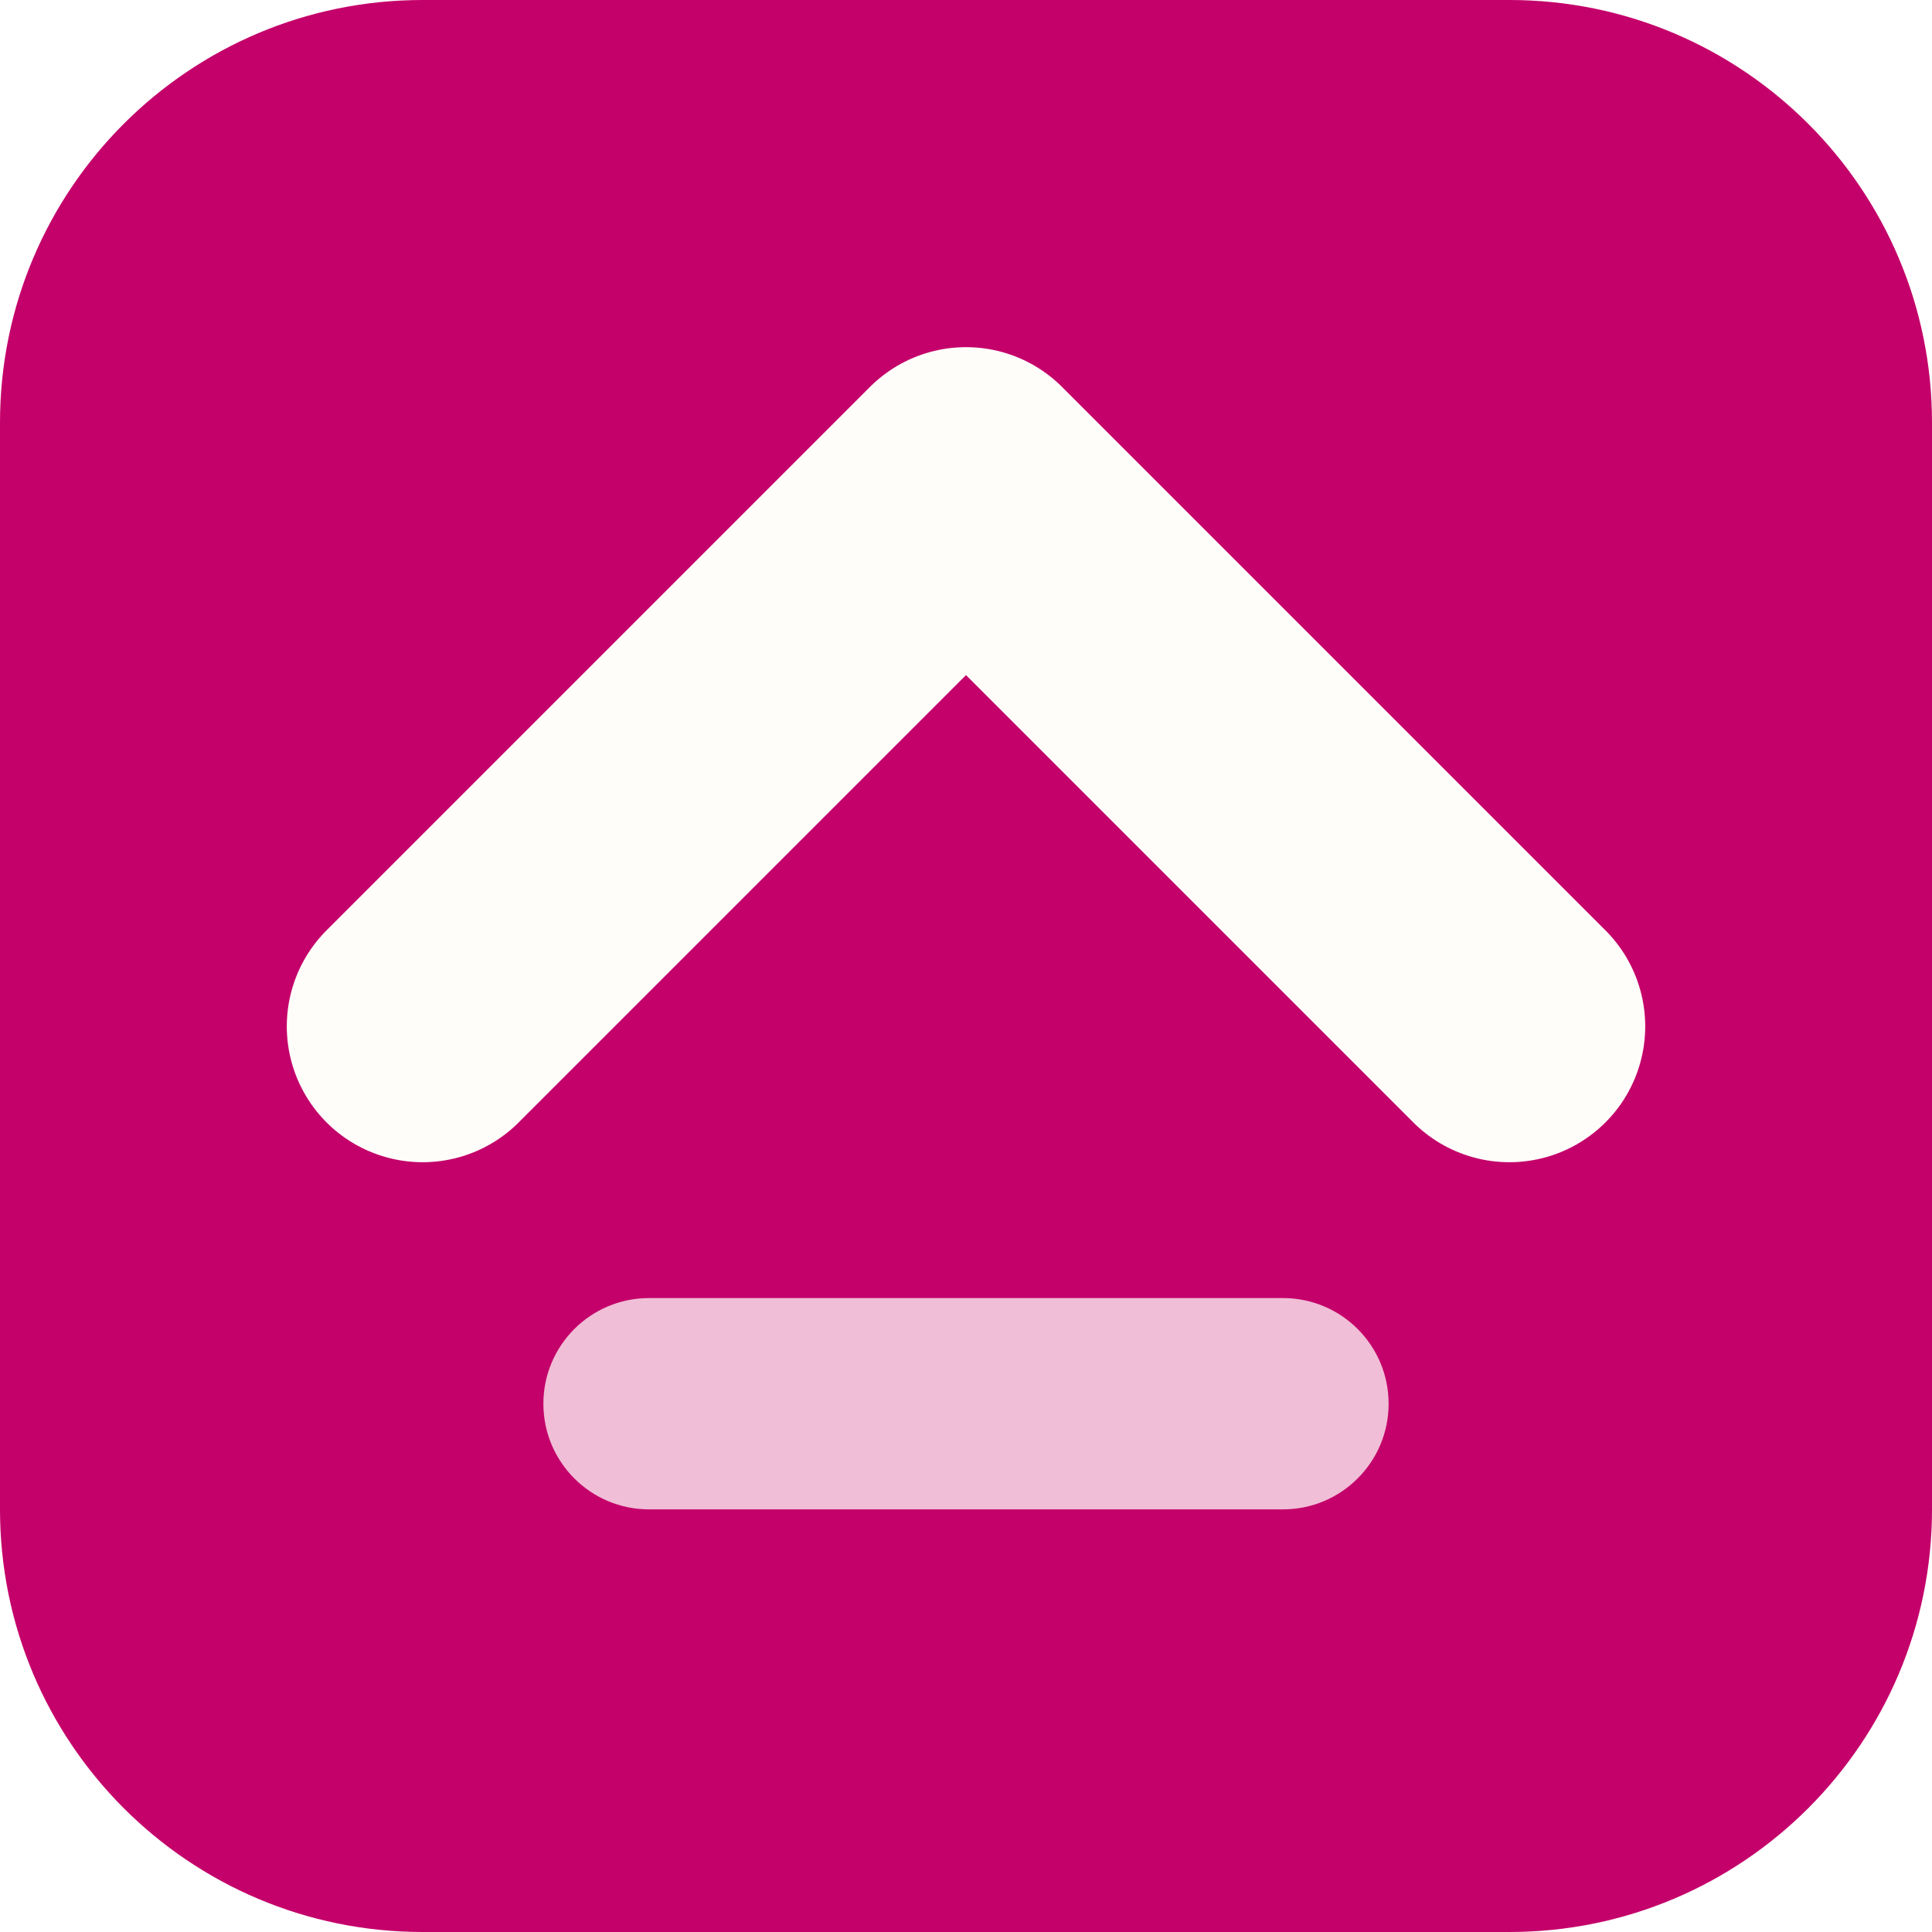
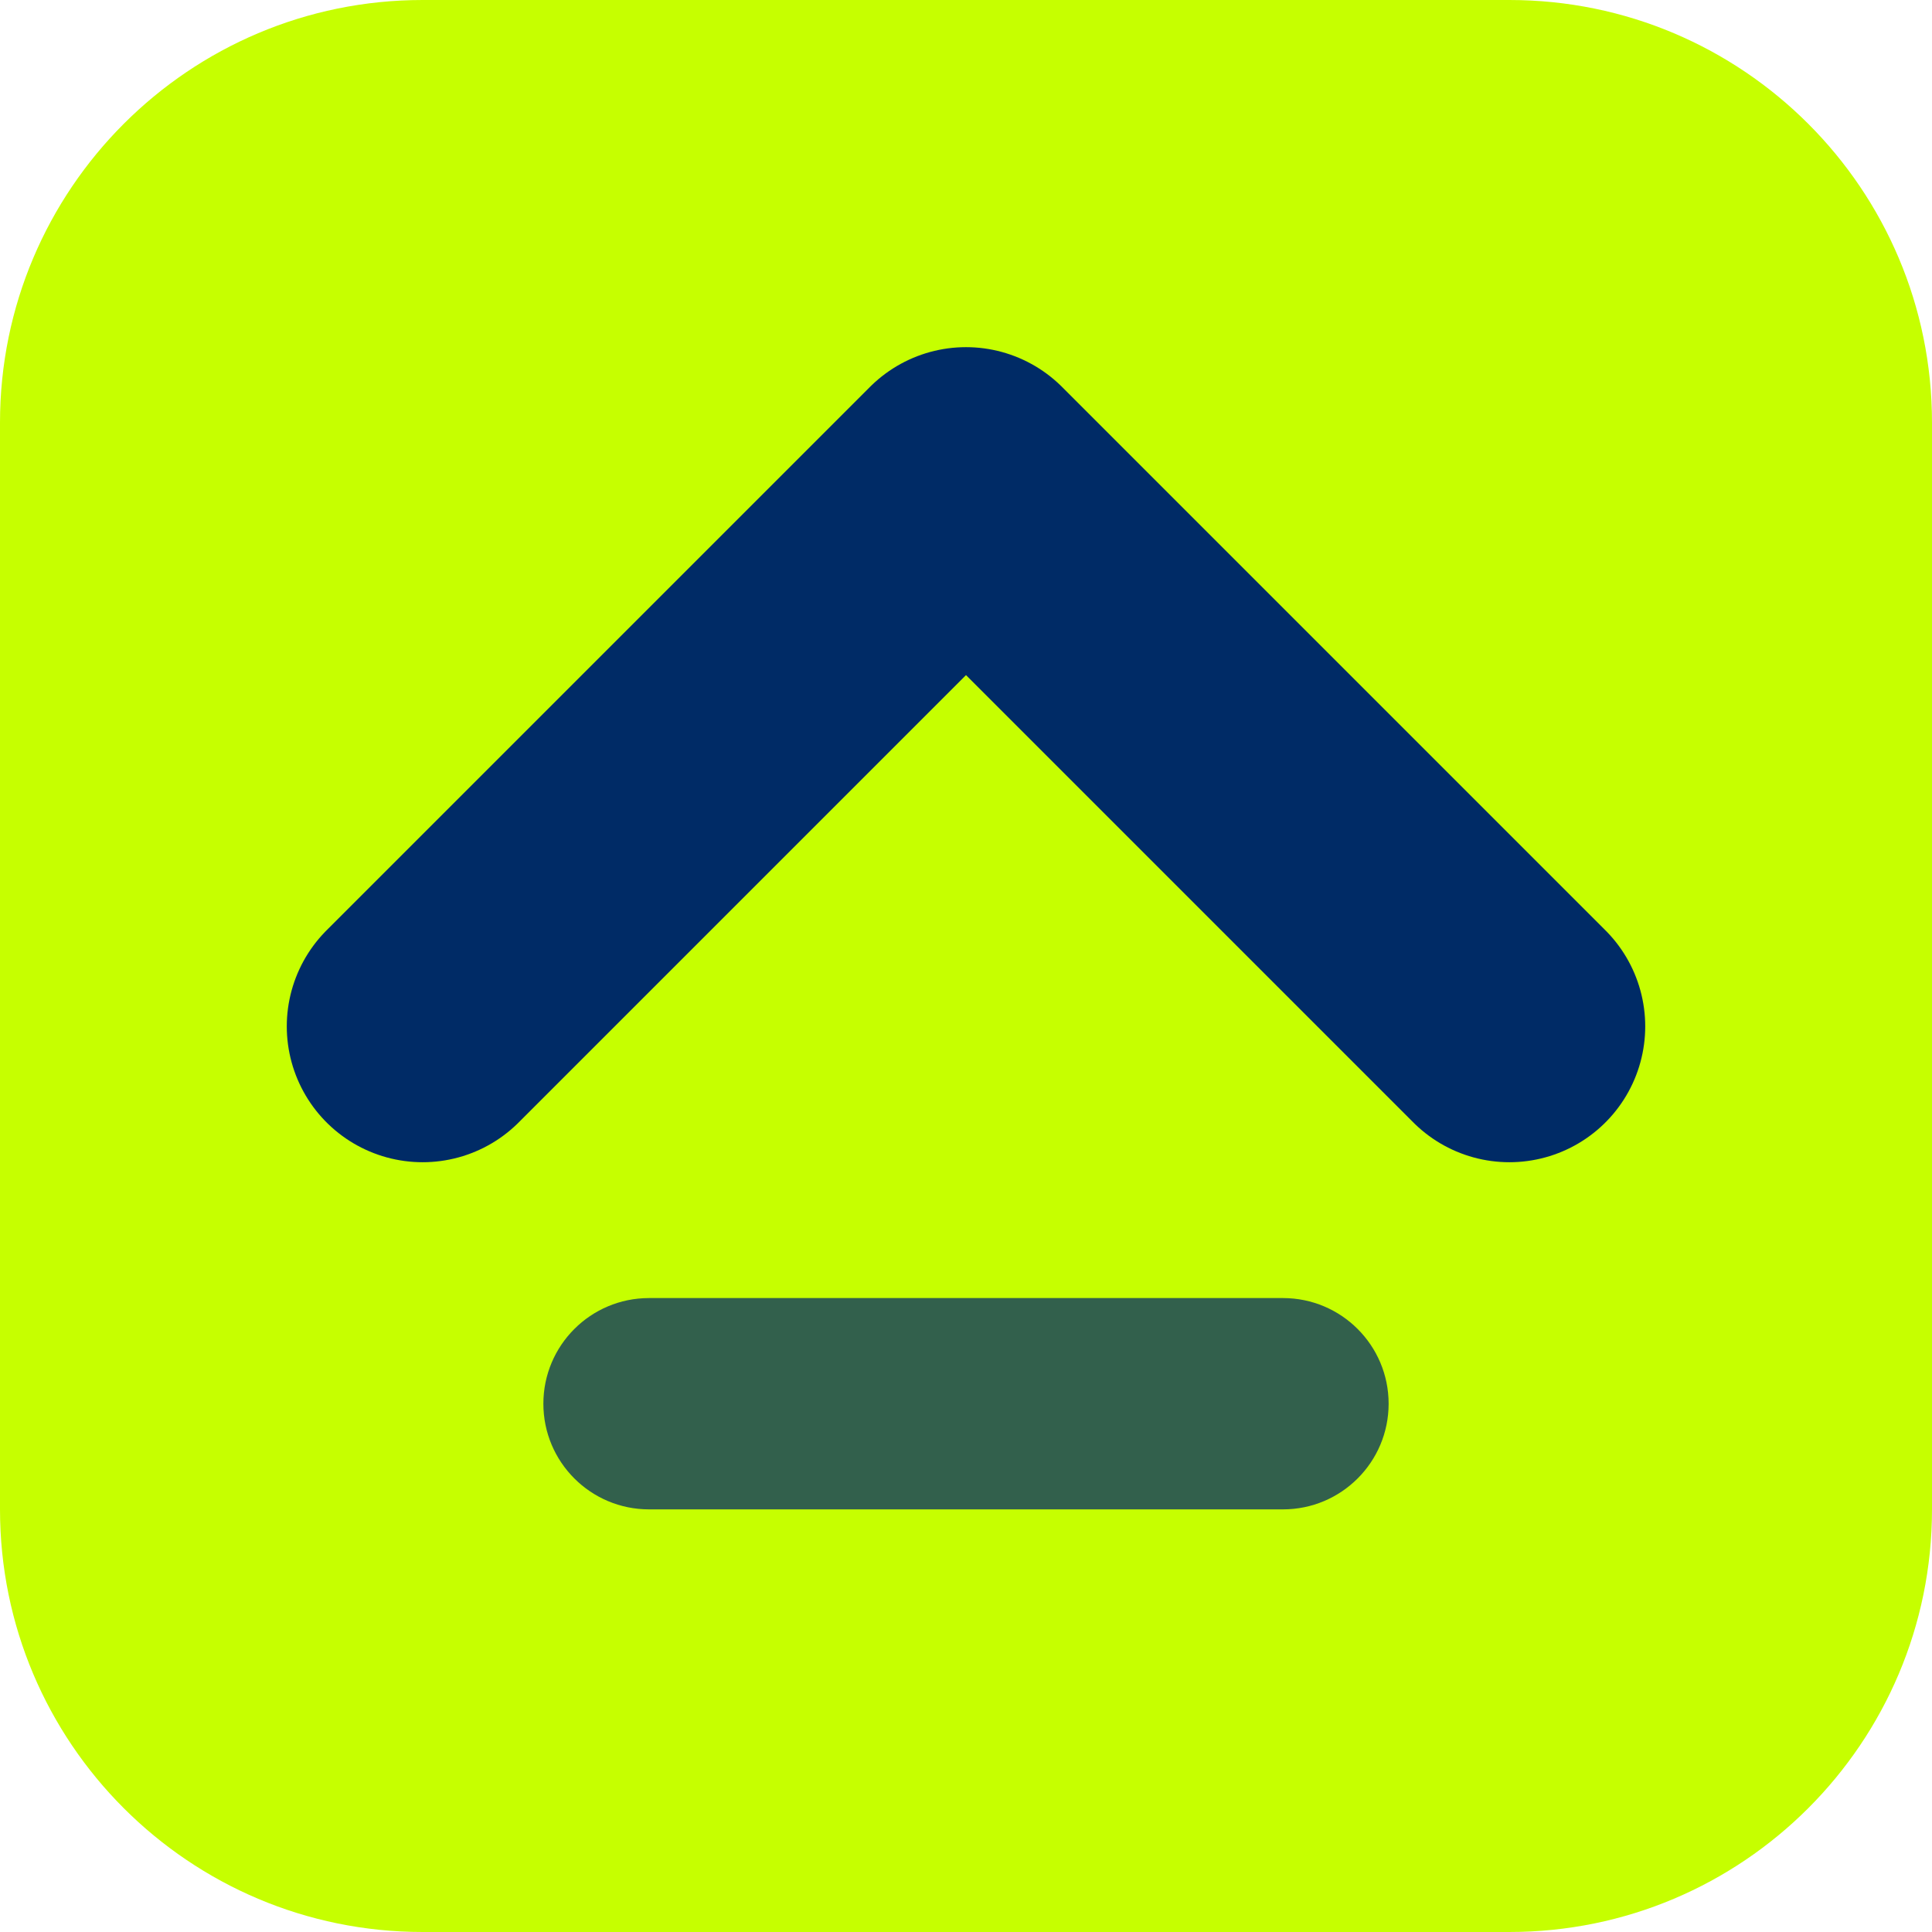
<svg xmlns="http://www.w3.org/2000/svg" viewBox="0 0 64 64" role="img" aria-label="BIDOOR">
-   <rect width="64" height="64" rx="14" fill="#c4006a" />
-   <path d="M14 34 L32 16 L50 34" fill="none" stroke="#fffdfa" stroke-width="9" stroke-linecap="round" stroke-linejoin="round" />
-   <rect x="18" y="43" width="28" height="7" rx="3.5" fill="#fffdfa" opacity="0.75" />
+   <rect width="64" height="64" rx="14" fill="#c6ff00" />
+   <path d="M14 34 L32 16 L50 34" fill="none" stroke="#002b66" stroke-width="9" stroke-linecap="round" stroke-linejoin="round" />
+   <rect x="18" y="43" width="28" height="7" rx="3.5" fill="#002b66" opacity="0.75" />
</svg>
